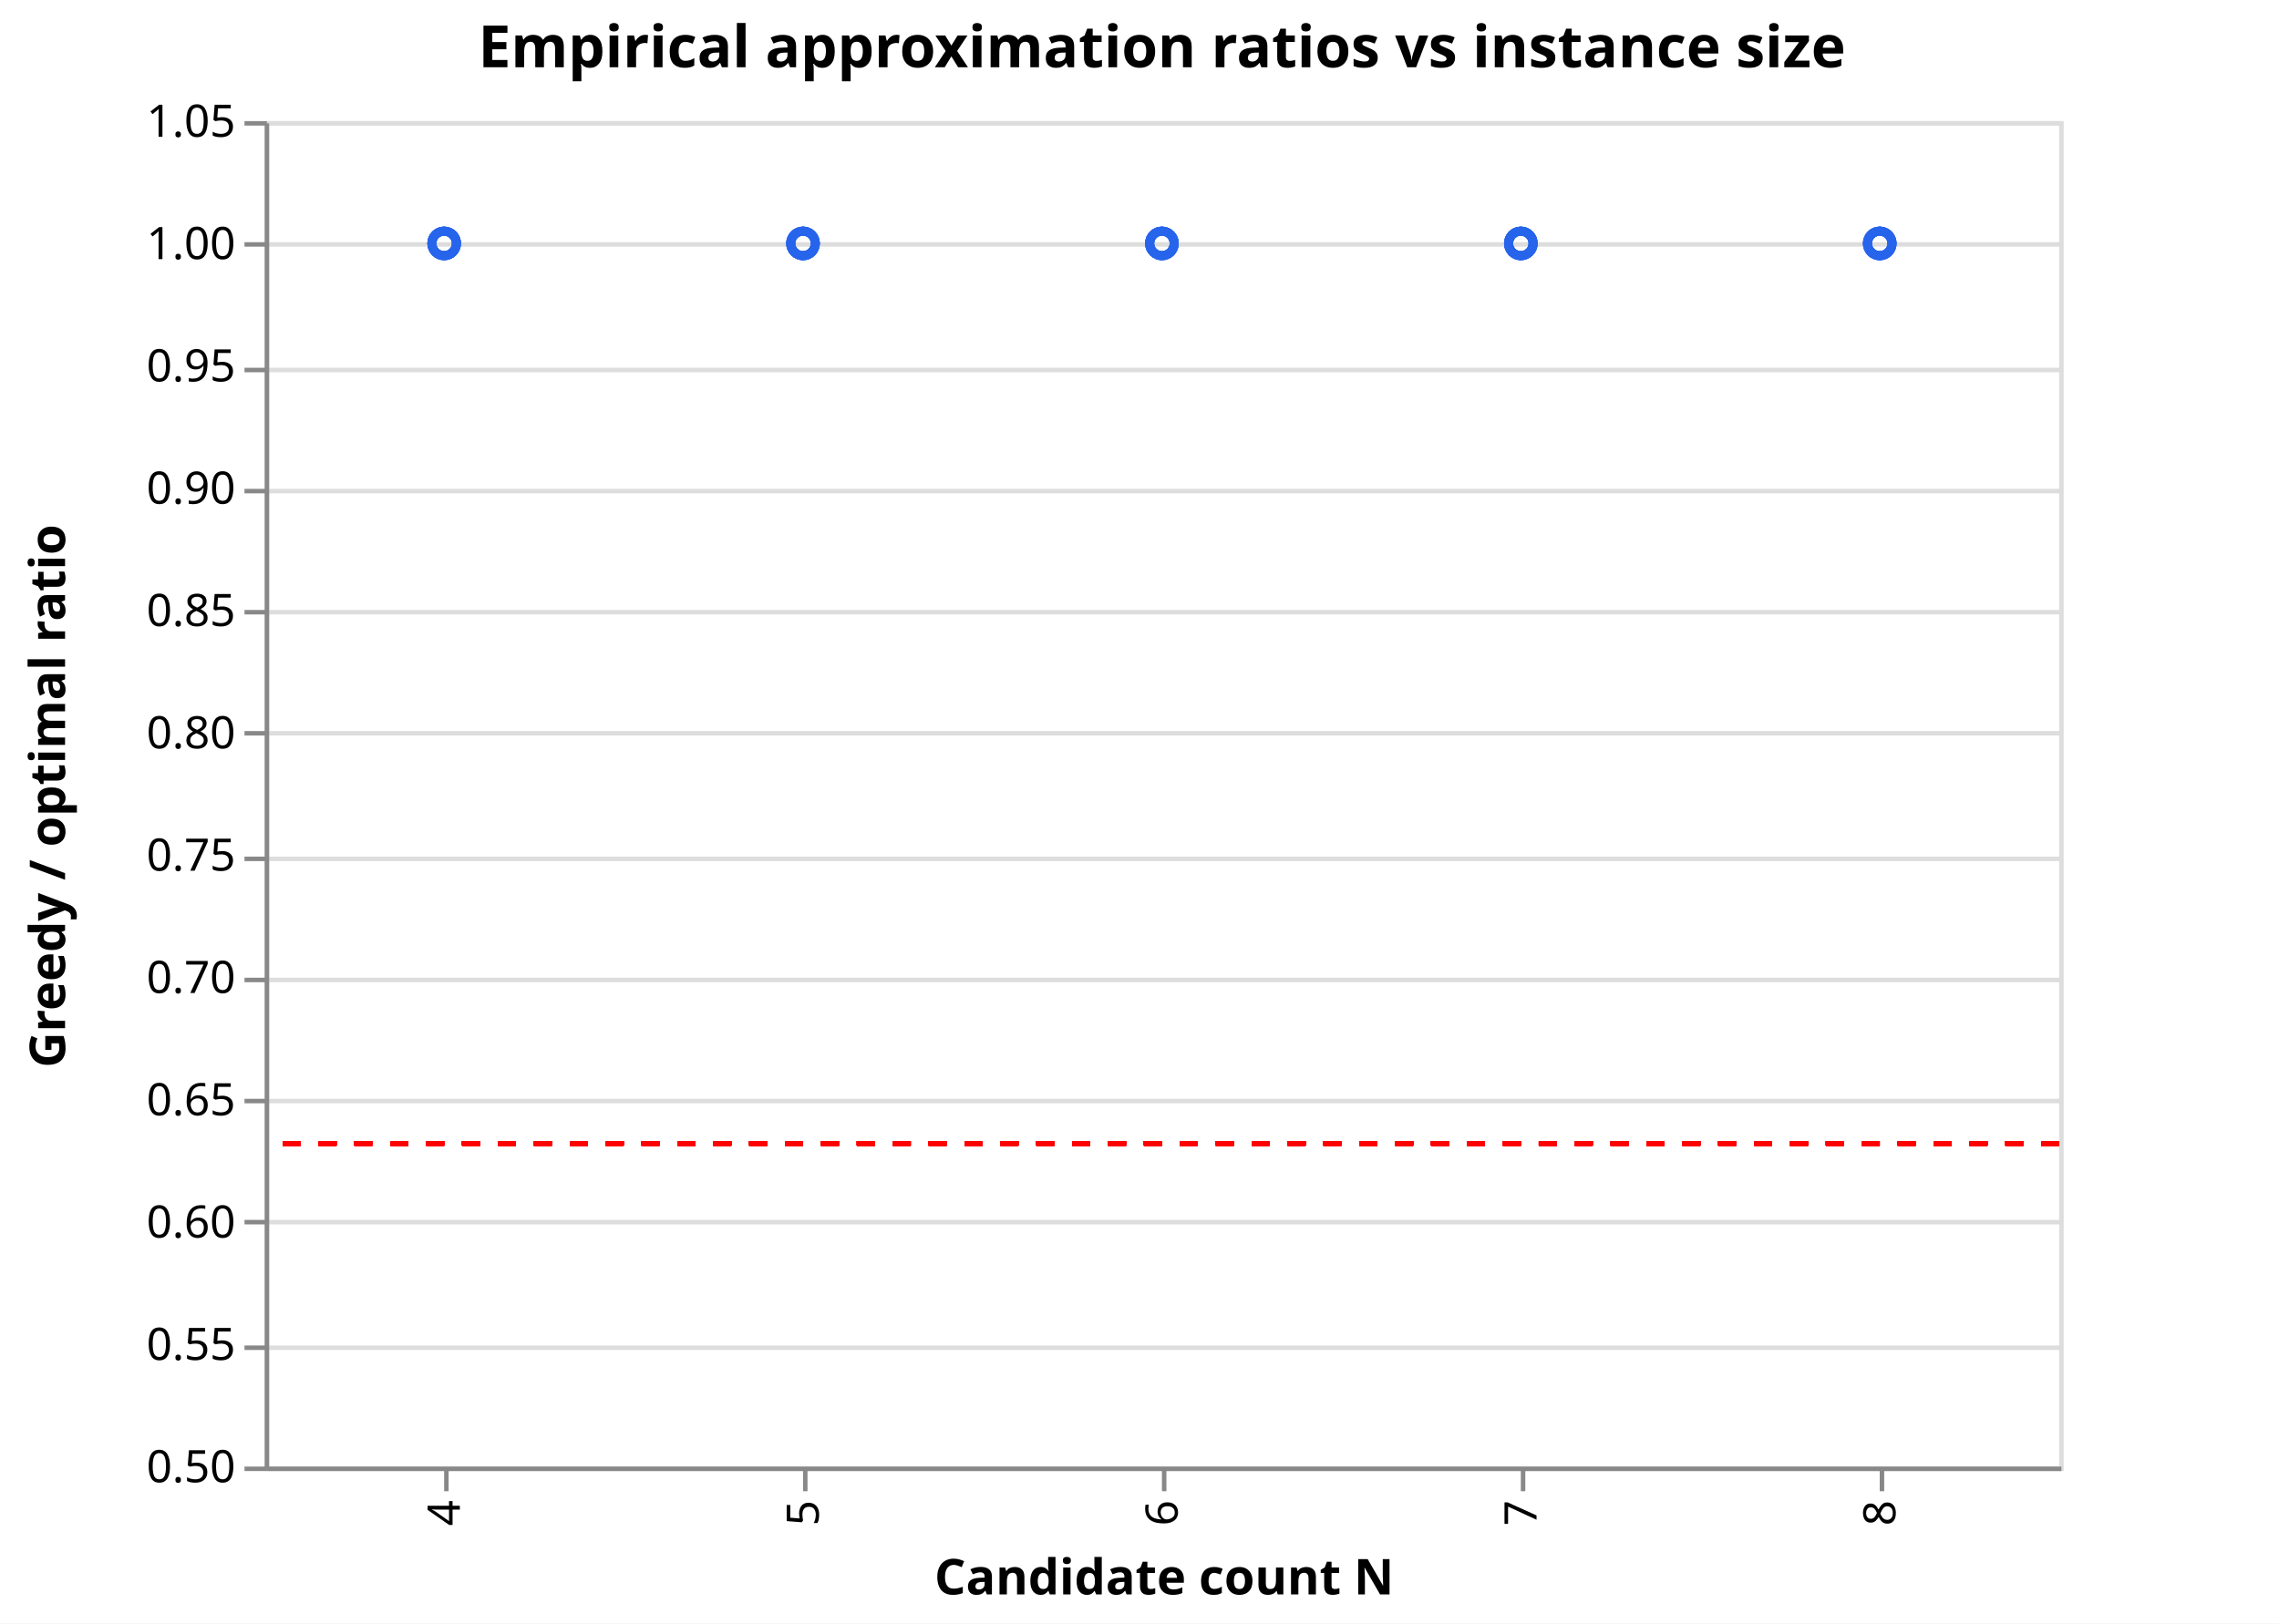
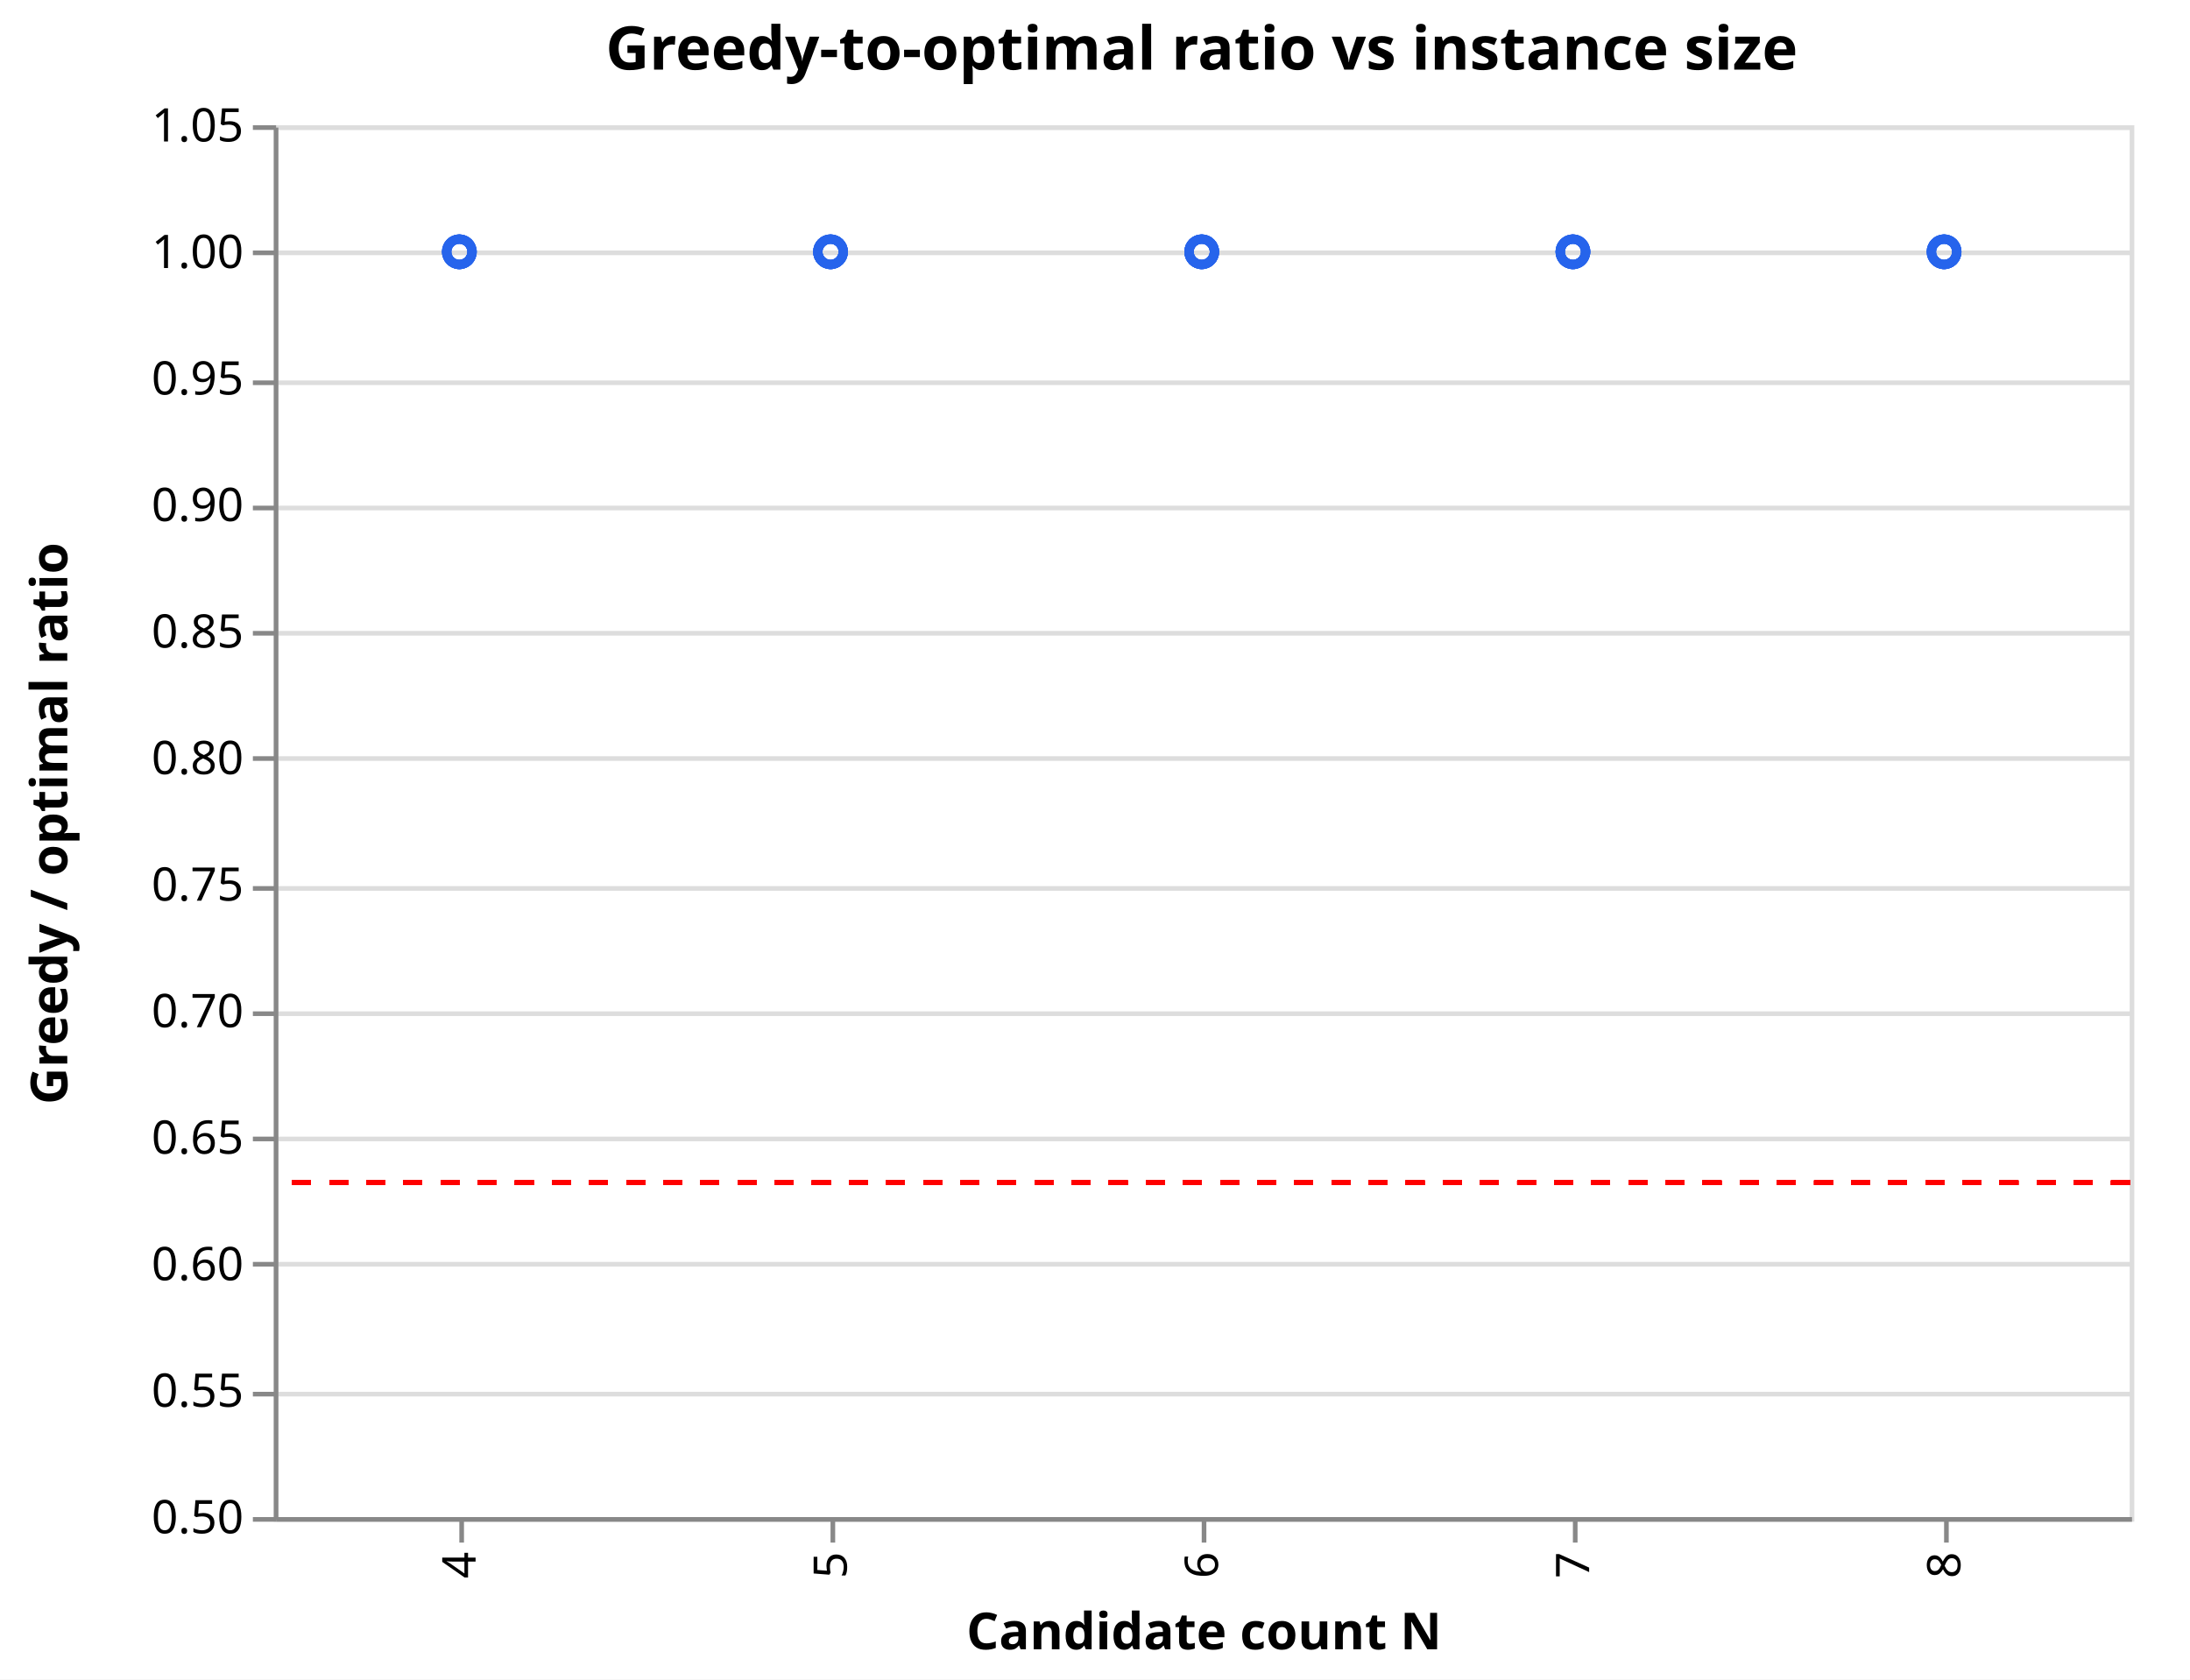
- <svg xmlns="http://www.w3.org/2000/svg" version="1.1" class="marks" width="508" height="362" viewBox="0 0 508 362">
-   <rect width="508" height="362" fill="white" />
+ <svg xmlns="http://www.w3.org/2000/svg" version="1.1" class="marks" width="472" height="362" viewBox="0 0 472 362">
+   <rect width="472" height="362" fill="white" />
  <g fill="none" stroke-miterlimit="10" transform="translate(59,27)">
    <g class="mark-group role-frame root" role="graphics-object" aria-roledescription="group mark container">
      <g transform="translate(0,0)">
        <path class="background" aria-hidden="true" d="M0.5,0.5h400v300h-400Z" stroke="#ddd" />
        <g>
          <g class="mark-group role-axis" aria-hidden="true">
            <g transform="translate(0.5,0.5)">
              <path class="background" aria-hidden="true" d="M0,0h0v0h0Z" pointer-events="none" />
              <g>
                <g class="mark-rule role-axis-grid" pointer-events="none">
                  <line transform="translate(0,300)" x2="400" y2="0" stroke="#ddd" stroke-width="1" opacity="1" />
                  <line transform="translate(0,273)" x2="400" y2="0" stroke="#ddd" stroke-width="1" opacity="1" />
                  <line transform="translate(0,245)" x2="400" y2="0" stroke="#ddd" stroke-width="1" opacity="1" />
                  <line transform="translate(0,218)" x2="400" y2="0" stroke="#ddd" stroke-width="1" opacity="1" />
                  <line transform="translate(0,191)" x2="400" y2="0" stroke="#ddd" stroke-width="1" opacity="1" />
                  <line transform="translate(0,164)" x2="400" y2="0" stroke="#ddd" stroke-width="1" opacity="1" />
                  <line transform="translate(0,136)" x2="400" y2="0" stroke="#ddd" stroke-width="1" opacity="1" />
                  <line transform="translate(0,109)" x2="400" y2="0" stroke="#ddd" stroke-width="1" opacity="1" />
                  <line transform="translate(0,82)" x2="400" y2="0" stroke="#ddd" stroke-width="1" opacity="1" />
                  <line transform="translate(0,55)" x2="400" y2="0" stroke="#ddd" stroke-width="1" opacity="1" />
                  <line transform="translate(0,27)" x2="400" y2="0" stroke="#ddd" stroke-width="1" opacity="1" />
                  <line transform="translate(0,0)" x2="400" y2="0" stroke="#ddd" stroke-width="1" opacity="1" />
                </g>
              </g>
              <path class="foreground" aria-hidden="true" d="" pointer-events="none" display="none" />
            </g>
          </g>
          <g class="mark-group role-axis" role="graphics-symbol" aria-roledescription="axis" aria-label="X-axis titled 'Candidate count N' for a discrete scale with 5 values: 4, 5, 6, 7, 8">
            <g transform="translate(0.5,300.5)">
              <path class="background" aria-hidden="true" d="M0,0h0v0h0Z" pointer-events="none" />
              <g>
                <g class="mark-rule role-axis-tick" pointer-events="none">
                  <line transform="translate(40,0)" x2="0" y2="5" stroke="#888" stroke-width="1" opacity="1" />
                  <line transform="translate(120,0)" x2="0" y2="5" stroke="#888" stroke-width="1" opacity="1" />
                  <line transform="translate(200,0)" x2="0" y2="5" stroke="#888" stroke-width="1" opacity="1" />
                  <line transform="translate(280,0)" x2="0" y2="5" stroke="#888" stroke-width="1" opacity="1" />
                  <line transform="translate(360,0)" x2="0" y2="5" stroke="#888" stroke-width="1" opacity="1" />
                </g>
                <g class="mark-text role-axis-label" pointer-events="none">
                  <text text-anchor="end" transform="translate(40,7) rotate(270) translate(0,3)" font-family="sans-serif" font-size="10px" fill="#000" opacity="1">4</text>
                  <text text-anchor="end" transform="translate(120,7) rotate(270) translate(0,3)" font-family="sans-serif" font-size="10px" fill="#000" opacity="1">5</text>
                  <text text-anchor="end" transform="translate(200,7) rotate(270) translate(0,3)" font-family="sans-serif" font-size="10px" fill="#000" opacity="1">6</text>
                  <text text-anchor="end" transform="translate(280,7) rotate(270) translate(0,3)" font-family="sans-serif" font-size="10px" fill="#000" opacity="1">7</text>
                  <text text-anchor="end" transform="translate(360,7) rotate(270) translate(0,3)" font-family="sans-serif" font-size="10px" fill="#000" opacity="1">8</text>
                </g>
                <g class="mark-rule role-axis-domain" pointer-events="none">
                  <line transform="translate(0,0)" x2="400" y2="0" stroke="#888" stroke-width="1" opacity="1" />
                </g>
                <g class="mark-text role-axis-title" pointer-events="none">
                  <text text-anchor="middle" transform="translate(200,28)" font-family="sans-serif" font-size="11px" font-weight="bold" fill="#000" opacity="1">Candidate count N</text>
                </g>
              </g>
              <path class="foreground" aria-hidden="true" d="" pointer-events="none" display="none" />
            </g>
          </g>
          <g class="mark-group role-axis" role="graphics-symbol" aria-roledescription="axis" aria-label="Y-axis titled 'Greedy / optimal ratio' for a linear scale with values from 0.5 to 1.1">
            <g transform="translate(0.5,0.5)">
              <path class="background" aria-hidden="true" d="M0,0h0v0h0Z" pointer-events="none" />
              <g>
                <g class="mark-rule role-axis-tick" pointer-events="none">
                  <line transform="translate(0,300)" x2="-5" y2="0" stroke="#888" stroke-width="1" opacity="1" />
                  <line transform="translate(0,273)" x2="-5" y2="0" stroke="#888" stroke-width="1" opacity="1" />
                  <line transform="translate(0,245)" x2="-5" y2="0" stroke="#888" stroke-width="1" opacity="1" />
                  <line transform="translate(0,218)" x2="-5" y2="0" stroke="#888" stroke-width="1" opacity="1" />
                  <line transform="translate(0,191)" x2="-5" y2="0" stroke="#888" stroke-width="1" opacity="1" />
                  <line transform="translate(0,164)" x2="-5" y2="0" stroke="#888" stroke-width="1" opacity="1" />
                  <line transform="translate(0,136)" x2="-5" y2="0" stroke="#888" stroke-width="1" opacity="1" />
                  <line transform="translate(0,109)" x2="-5" y2="0" stroke="#888" stroke-width="1" opacity="1" />
                  <line transform="translate(0,82)" x2="-5" y2="0" stroke="#888" stroke-width="1" opacity="1" />
                  <line transform="translate(0,55)" x2="-5" y2="0" stroke="#888" stroke-width="1" opacity="1" />
                  <line transform="translate(0,27)" x2="-5" y2="0" stroke="#888" stroke-width="1" opacity="1" />
                  <line transform="translate(0,0)" x2="-5" y2="0" stroke="#888" stroke-width="1" opacity="1" />
                </g>
                <g class="mark-text role-axis-label" pointer-events="none">
                  <text text-anchor="end" transform="translate(-7,303)" font-family="sans-serif" font-size="10px" fill="#000" opacity="1">0.50</text>
                  <text text-anchor="end" transform="translate(-7,275.7273)" font-family="sans-serif" font-size="10px" fill="#000" opacity="1">0.55</text>
                  <text text-anchor="end" transform="translate(-7,248.4545)" font-family="sans-serif" font-size="10px" fill="#000" opacity="1">0.60</text>
                  <text text-anchor="end" transform="translate(-7,221.1818)" font-family="sans-serif" font-size="10px" fill="#000" opacity="1">0.65</text>
                  <text text-anchor="end" transform="translate(-7,193.9091)" font-family="sans-serif" font-size="10px" fill="#000" opacity="1">0.70</text>
                  <text text-anchor="end" transform="translate(-7,166.6364)" font-family="sans-serif" font-size="10px" fill="#000" opacity="1">0.75</text>
                  <text text-anchor="end" transform="translate(-7,139.3636)" font-family="sans-serif" font-size="10px" fill="#000" opacity="1">0.80</text>
                  <text text-anchor="end" transform="translate(-7,112.0909)" font-family="sans-serif" font-size="10px" fill="#000" opacity="1">0.85</text>
                  <text text-anchor="end" transform="translate(-7,84.81818)" font-family="sans-serif" font-size="10px" fill="#000" opacity="1">0.90</text>
                  <text text-anchor="end" transform="translate(-7,57.54545)" font-family="sans-serif" font-size="10px" fill="#000" opacity="1">0.95</text>
                  <text text-anchor="end" transform="translate(-7,30.27273)" font-family="sans-serif" font-size="10px" fill="#000" opacity="1">1.00</text>
                  <text text-anchor="end" transform="translate(-7,3)" font-family="sans-serif" font-size="10px" fill="#000" opacity="1">1.05</text>
                </g>
                <g class="mark-rule role-axis-domain" pointer-events="none">
                  <line transform="translate(0,300)" x2="0" y2="-300" stroke="#888" stroke-width="1" opacity="1" />
                </g>
                <g class="mark-text role-axis-title" pointer-events="none">
                  <text text-anchor="middle" transform="translate(-43,150) rotate(-90) translate(0,-2)" font-family="sans-serif" font-size="11px" font-weight="bold" fill="#000" opacity="1">Greedy / optimal ratio</text>
                </g>
              </g>
              <path class="foreground" aria-hidden="true" d="" pointer-events="none" display="none" />
            </g>
          </g>
          <g class="mark-symbol role-mark layer_0_marks" role="graphics-object" aria-roledescription="symbol mark container">
            <path aria-label="Candidate count N: 4; Greedy / optimal ratio: 1" role="graphics-symbol" aria-roledescription="point" transform="translate(40,27.27273)" d="M2.739,0A2.739,2.739,0,1,1,-2.739,0A2.739,2.739,0,1,1,2.739,0" stroke="#2563eb" stroke-width="2" opacity="0.5" />
            <path aria-label="Candidate count N: 4; Greedy / optimal ratio: 1" role="graphics-symbol" aria-roledescription="point" transform="translate(40,27.27273)" d="M2.739,0A2.739,2.739,0,1,1,-2.739,0A2.739,2.739,0,1,1,2.739,0" stroke="#2563eb" stroke-width="2" opacity="0.5" />
            <path aria-label="Candidate count N: 4; Greedy / optimal ratio: 1" role="graphics-symbol" aria-roledescription="point" transform="translate(40,27.27273)" d="M2.739,0A2.739,2.739,0,1,1,-2.739,0A2.739,2.739,0,1,1,2.739,0" stroke="#2563eb" stroke-width="2" opacity="0.5" />
            <path aria-label="Candidate count N: 4; Greedy / optimal ratio: 1" role="graphics-symbol" aria-roledescription="point" transform="translate(40,27.27273)" d="M2.739,0A2.739,2.739,0,1,1,-2.739,0A2.739,2.739,0,1,1,2.739,0" stroke="#2563eb" stroke-width="2" opacity="0.5" />
            <path aria-label="Candidate count N: 4; Greedy / optimal ratio: 1" role="graphics-symbol" aria-roledescription="point" transform="translate(40,27.27273)" d="M2.739,0A2.739,2.739,0,1,1,-2.739,0A2.739,2.739,0,1,1,2.739,0" stroke="#2563eb" stroke-width="2" opacity="0.5" />
            <path aria-label="Candidate count N: 4; Greedy / optimal ratio: 1" role="graphics-symbol" aria-roledescription="point" transform="translate(40,27.27273)" d="M2.739,0A2.739,2.739,0,1,1,-2.739,0A2.739,2.739,0,1,1,2.739,0" stroke="#2563eb" stroke-width="2" opacity="0.5" />
            <path aria-label="Candidate count N: 4; Greedy / optimal ratio: 1" role="graphics-symbol" aria-roledescription="point" transform="translate(40,27.27273)" d="M2.739,0A2.739,2.739,0,1,1,-2.739,0A2.739,2.739,0,1,1,2.739,0" stroke="#2563eb" stroke-width="2" opacity="0.5" />
            <path aria-label="Candidate count N: 4; Greedy / optimal ratio: 1" role="graphics-symbol" aria-roledescription="point" transform="translate(40,27.27273)" d="M2.739,0A2.739,2.739,0,1,1,-2.739,0A2.739,2.739,0,1,1,2.739,0" stroke="#2563eb" stroke-width="2" opacity="0.5" />
            <path aria-label="Candidate count N: 4; Greedy / optimal ratio: 1" role="graphics-symbol" aria-roledescription="point" transform="translate(40,27.27273)" d="M2.739,0A2.739,2.739,0,1,1,-2.739,0A2.739,2.739,0,1,1,2.739,0" stroke="#2563eb" stroke-width="2" opacity="0.5" />
            <path aria-label="Candidate count N: 4; Greedy / optimal ratio: 1" role="graphics-symbol" aria-roledescription="point" transform="translate(40,27.27273)" d="M2.739,0A2.739,2.739,0,1,1,-2.739,0A2.739,2.739,0,1,1,2.739,0" stroke="#2563eb" stroke-width="2" opacity="0.5" />
            <path aria-label="Candidate count N: 5; Greedy / optimal ratio: 1" role="graphics-symbol" aria-roledescription="point" transform="translate(120,27.27273)" d="M2.739,0A2.739,2.739,0,1,1,-2.739,0A2.739,2.739,0,1,1,2.739,0" stroke="#2563eb" stroke-width="2" opacity="0.5" />
            <path aria-label="Candidate count N: 5; Greedy / optimal ratio: 1" role="graphics-symbol" aria-roledescription="point" transform="translate(120,27.27273)" d="M2.739,0A2.739,2.739,0,1,1,-2.739,0A2.739,2.739,0,1,1,2.739,0" stroke="#2563eb" stroke-width="2" opacity="0.5" />
            <path aria-label="Candidate count N: 5; Greedy / optimal ratio: 1" role="graphics-symbol" aria-roledescription="point" transform="translate(120,27.27273)" d="M2.739,0A2.739,2.739,0,1,1,-2.739,0A2.739,2.739,0,1,1,2.739,0" stroke="#2563eb" stroke-width="2" opacity="0.5" />
            <path aria-label="Candidate count N: 5; Greedy / optimal ratio: 1" role="graphics-symbol" aria-roledescription="point" transform="translate(120,27.27273)" d="M2.739,0A2.739,2.739,0,1,1,-2.739,0A2.739,2.739,0,1,1,2.739,0" stroke="#2563eb" stroke-width="2" opacity="0.5" />
            <path aria-label="Candidate count N: 5; Greedy / optimal ratio: 1" role="graphics-symbol" aria-roledescription="point" transform="translate(120,27.27273)" d="M2.739,0A2.739,2.739,0,1,1,-2.739,0A2.739,2.739,0,1,1,2.739,0" stroke="#2563eb" stroke-width="2" opacity="0.5" />
            <path aria-label="Candidate count N: 5; Greedy / optimal ratio: 1" role="graphics-symbol" aria-roledescription="point" transform="translate(120,27.27273)" d="M2.739,0A2.739,2.739,0,1,1,-2.739,0A2.739,2.739,0,1,1,2.739,0" stroke="#2563eb" stroke-width="2" opacity="0.5" />
            <path aria-label="Candidate count N: 5; Greedy / optimal ratio: 1" role="graphics-symbol" aria-roledescription="point" transform="translate(120,27.27273)" d="M2.739,0A2.739,2.739,0,1,1,-2.739,0A2.739,2.739,0,1,1,2.739,0" stroke="#2563eb" stroke-width="2" opacity="0.5" />
            <path aria-label="Candidate count N: 5; Greedy / optimal ratio: 1" role="graphics-symbol" aria-roledescription="point" transform="translate(120,27.27273)" d="M2.739,0A2.739,2.739,0,1,1,-2.739,0A2.739,2.739,0,1,1,2.739,0" stroke="#2563eb" stroke-width="2" opacity="0.5" />
            <path aria-label="Candidate count N: 5; Greedy / optimal ratio: 1" role="graphics-symbol" aria-roledescription="point" transform="translate(120,27.27273)" d="M2.739,0A2.739,2.739,0,1,1,-2.739,0A2.739,2.739,0,1,1,2.739,0" stroke="#2563eb" stroke-width="2" opacity="0.5" />
            <path aria-label="Candidate count N: 5; Greedy / optimal ratio: 1" role="graphics-symbol" aria-roledescription="point" transform="translate(120,27.27273)" d="M2.739,0A2.739,2.739,0,1,1,-2.739,0A2.739,2.739,0,1,1,2.739,0" stroke="#2563eb" stroke-width="2" opacity="0.5" />
            <path aria-label="Candidate count N: 6; Greedy / optimal ratio: 1" role="graphics-symbol" aria-roledescription="point" transform="translate(200,27.27273)" d="M2.739,0A2.739,2.739,0,1,1,-2.739,0A2.739,2.739,0,1,1,2.739,0" stroke="#2563eb" stroke-width="2" opacity="0.5" />
            <path aria-label="Candidate count N: 6; Greedy / optimal ratio: 1" role="graphics-symbol" aria-roledescription="point" transform="translate(200,27.27273)" d="M2.739,0A2.739,2.739,0,1,1,-2.739,0A2.739,2.739,0,1,1,2.739,0" stroke="#2563eb" stroke-width="2" opacity="0.5" />
            <path aria-label="Candidate count N: 6; Greedy / optimal ratio: 1" role="graphics-symbol" aria-roledescription="point" transform="translate(200,27.27273)" d="M2.739,0A2.739,2.739,0,1,1,-2.739,0A2.739,2.739,0,1,1,2.739,0" stroke="#2563eb" stroke-width="2" opacity="0.5" />
            <path aria-label="Candidate count N: 6; Greedy / optimal ratio: 1" role="graphics-symbol" aria-roledescription="point" transform="translate(200,27.27273)" d="M2.739,0A2.739,2.739,0,1,1,-2.739,0A2.739,2.739,0,1,1,2.739,0" stroke="#2563eb" stroke-width="2" opacity="0.5" />
            <path aria-label="Candidate count N: 6; Greedy / optimal ratio: 1" role="graphics-symbol" aria-roledescription="point" transform="translate(200,27.27273)" d="M2.739,0A2.739,2.739,0,1,1,-2.739,0A2.739,2.739,0,1,1,2.739,0" stroke="#2563eb" stroke-width="2" opacity="0.5" />
            <path aria-label="Candidate count N: 6; Greedy / optimal ratio: 1" role="graphics-symbol" aria-roledescription="point" transform="translate(200,27.27273)" d="M2.739,0A2.739,2.739,0,1,1,-2.739,0A2.739,2.739,0,1,1,2.739,0" stroke="#2563eb" stroke-width="2" opacity="0.5" />
            <path aria-label="Candidate count N: 6; Greedy / optimal ratio: 1" role="graphics-symbol" aria-roledescription="point" transform="translate(200,27.27273)" d="M2.739,0A2.739,2.739,0,1,1,-2.739,0A2.739,2.739,0,1,1,2.739,0" stroke="#2563eb" stroke-width="2" opacity="0.5" />
            <path aria-label="Candidate count N: 6; Greedy / optimal ratio: 1" role="graphics-symbol" aria-roledescription="point" transform="translate(200,27.27273)" d="M2.739,0A2.739,2.739,0,1,1,-2.739,0A2.739,2.739,0,1,1,2.739,0" stroke="#2563eb" stroke-width="2" opacity="0.5" />
            <path aria-label="Candidate count N: 6; Greedy / optimal ratio: 1" role="graphics-symbol" aria-roledescription="point" transform="translate(200,27.27273)" d="M2.739,0A2.739,2.739,0,1,1,-2.739,0A2.739,2.739,0,1,1,2.739,0" stroke="#2563eb" stroke-width="2" opacity="0.5" />
            <path aria-label="Candidate count N: 6; Greedy / optimal ratio: 1" role="graphics-symbol" aria-roledescription="point" transform="translate(200,27.27273)" d="M2.739,0A2.739,2.739,0,1,1,-2.739,0A2.739,2.739,0,1,1,2.739,0" stroke="#2563eb" stroke-width="2" opacity="0.5" />
            <path aria-label="Candidate count N: 7; Greedy / optimal ratio: 1" role="graphics-symbol" aria-roledescription="point" transform="translate(280,27.27273)" d="M2.739,0A2.739,2.739,0,1,1,-2.739,0A2.739,2.739,0,1,1,2.739,0" stroke="#2563eb" stroke-width="2" opacity="0.5" />
            <path aria-label="Candidate count N: 7; Greedy / optimal ratio: 1" role="graphics-symbol" aria-roledescription="point" transform="translate(280,27.27273)" d="M2.739,0A2.739,2.739,0,1,1,-2.739,0A2.739,2.739,0,1,1,2.739,0" stroke="#2563eb" stroke-width="2" opacity="0.5" />
            <path aria-label="Candidate count N: 7; Greedy / optimal ratio: 1" role="graphics-symbol" aria-roledescription="point" transform="translate(280,27.27273)" d="M2.739,0A2.739,2.739,0,1,1,-2.739,0A2.739,2.739,0,1,1,2.739,0" stroke="#2563eb" stroke-width="2" opacity="0.5" />
            <path aria-label="Candidate count N: 7; Greedy / optimal ratio: 1" role="graphics-symbol" aria-roledescription="point" transform="translate(280,27.27273)" d="M2.739,0A2.739,2.739,0,1,1,-2.739,0A2.739,2.739,0,1,1,2.739,0" stroke="#2563eb" stroke-width="2" opacity="0.5" />
            <path aria-label="Candidate count N: 7; Greedy / optimal ratio: 1" role="graphics-symbol" aria-roledescription="point" transform="translate(280,27.27273)" d="M2.739,0A2.739,2.739,0,1,1,-2.739,0A2.739,2.739,0,1,1,2.739,0" stroke="#2563eb" stroke-width="2" opacity="0.5" />
            <path aria-label="Candidate count N: 7; Greedy / optimal ratio: 1" role="graphics-symbol" aria-roledescription="point" transform="translate(280,27.27273)" d="M2.739,0A2.739,2.739,0,1,1,-2.739,0A2.739,2.739,0,1,1,2.739,0" stroke="#2563eb" stroke-width="2" opacity="0.5" />
            <path aria-label="Candidate count N: 7; Greedy / optimal ratio: 1" role="graphics-symbol" aria-roledescription="point" transform="translate(280,27.27273)" d="M2.739,0A2.739,2.739,0,1,1,-2.739,0A2.739,2.739,0,1,1,2.739,0" stroke="#2563eb" stroke-width="2" opacity="0.5" />
            <path aria-label="Candidate count N: 7; Greedy / optimal ratio: 1" role="graphics-symbol" aria-roledescription="point" transform="translate(280,27.27273)" d="M2.739,0A2.739,2.739,0,1,1,-2.739,0A2.739,2.739,0,1,1,2.739,0" stroke="#2563eb" stroke-width="2" opacity="0.5" />
            <path aria-label="Candidate count N: 7; Greedy / optimal ratio: 1" role="graphics-symbol" aria-roledescription="point" transform="translate(280,27.27273)" d="M2.739,0A2.739,2.739,0,1,1,-2.739,0A2.739,2.739,0,1,1,2.739,0" stroke="#2563eb" stroke-width="2" opacity="0.5" />
            <path aria-label="Candidate count N: 7; Greedy / optimal ratio: 1" role="graphics-symbol" aria-roledescription="point" transform="translate(280,27.27273)" d="M2.739,0A2.739,2.739,0,1,1,-2.739,0A2.739,2.739,0,1,1,2.739,0" stroke="#2563eb" stroke-width="2" opacity="0.5" />
            <path aria-label="Candidate count N: 8; Greedy / optimal ratio: 1" role="graphics-symbol" aria-roledescription="point" transform="translate(360,27.27273)" d="M2.739,0A2.739,2.739,0,1,1,-2.739,0A2.739,2.739,0,1,1,2.739,0" stroke="#2563eb" stroke-width="2" opacity="0.5" />
            <path aria-label="Candidate count N: 8; Greedy / optimal ratio: 1" role="graphics-symbol" aria-roledescription="point" transform="translate(360,27.27273)" d="M2.739,0A2.739,2.739,0,1,1,-2.739,0A2.739,2.739,0,1,1,2.739,0" stroke="#2563eb" stroke-width="2" opacity="0.5" />
            <path aria-label="Candidate count N: 8; Greedy / optimal ratio: 1" role="graphics-symbol" aria-roledescription="point" transform="translate(360,27.27273)" d="M2.739,0A2.739,2.739,0,1,1,-2.739,0A2.739,2.739,0,1,1,2.739,0" stroke="#2563eb" stroke-width="2" opacity="0.5" />
            <path aria-label="Candidate count N: 8; Greedy / optimal ratio: 1" role="graphics-symbol" aria-roledescription="point" transform="translate(360,27.27273)" d="M2.739,0A2.739,2.739,0,1,1,-2.739,0A2.739,2.739,0,1,1,2.739,0" stroke="#2563eb" stroke-width="2" opacity="0.5" />
            <path aria-label="Candidate count N: 8; Greedy / optimal ratio: 1" role="graphics-symbol" aria-roledescription="point" transform="translate(360,27.27273)" d="M2.739,0A2.739,2.739,0,1,1,-2.739,0A2.739,2.739,0,1,1,2.739,0" stroke="#2563eb" stroke-width="2" opacity="0.5" />
            <path aria-label="Candidate count N: 8; Greedy / optimal ratio: 1" role="graphics-symbol" aria-roledescription="point" transform="translate(360,27.27273)" d="M2.739,0A2.739,2.739,0,1,1,-2.739,0A2.739,2.739,0,1,1,2.739,0" stroke="#2563eb" stroke-width="2" opacity="0.5" />
            <path aria-label="Candidate count N: 8; Greedy / optimal ratio: 1" role="graphics-symbol" aria-roledescription="point" transform="translate(360,27.27273)" d="M2.739,0A2.739,2.739,0,1,1,-2.739,0A2.739,2.739,0,1,1,2.739,0" stroke="#2563eb" stroke-width="2" opacity="0.5" />
            <path aria-label="Candidate count N: 8; Greedy / optimal ratio: 1" role="graphics-symbol" aria-roledescription="point" transform="translate(360,27.27273)" d="M2.739,0A2.739,2.739,0,1,1,-2.739,0A2.739,2.739,0,1,1,2.739,0" stroke="#2563eb" stroke-width="2" opacity="0.5" />
            <path aria-label="Candidate count N: 8; Greedy / optimal ratio: 1" role="graphics-symbol" aria-roledescription="point" transform="translate(360,27.27273)" d="M2.739,0A2.739,2.739,0,1,1,-2.739,0A2.739,2.739,0,1,1,2.739,0" stroke="#2563eb" stroke-width="2" opacity="0.5" />
            <path aria-label="Candidate count N: 8; Greedy / optimal ratio: 1" role="graphics-symbol" aria-roledescription="point" transform="translate(360,27.27273)" d="M2.739,0A2.739,2.739,0,1,1,-2.739,0A2.739,2.739,0,1,1,2.739,0" stroke="#2563eb" stroke-width="2" opacity="0.5" />
          </g>
          <g class="mark-rule role-mark layer_1_marks" role="graphics-object" aria-roledescription="rule mark container">
            <line aria-label="bound: 0.632120558829" role="graphics-symbol" aria-roledescription="rule mark" transform="translate(400,227.9342)" x2="-400" y2="0" stroke="red" stroke-dasharray="4,4" />
            <line aria-label="bound: 0.632120558829" role="graphics-symbol" aria-roledescription="rule mark" transform="translate(400,227.9342)" x2="-400" y2="0" stroke="red" stroke-dasharray="4,4" />
            <line aria-label="bound: 0.632120558829" role="graphics-symbol" aria-roledescription="rule mark" transform="translate(400,227.9342)" x2="-400" y2="0" stroke="red" stroke-dasharray="4,4" />
            <line aria-label="bound: 0.632120558829" role="graphics-symbol" aria-roledescription="rule mark" transform="translate(400,227.9342)" x2="-400" y2="0" stroke="red" stroke-dasharray="4,4" />
            <line aria-label="bound: 0.632120558829" role="graphics-symbol" aria-roledescription="rule mark" transform="translate(400,227.9342)" x2="-400" y2="0" stroke="red" stroke-dasharray="4,4" />
            <line aria-label="bound: 0.632120558829" role="graphics-symbol" aria-roledescription="rule mark" transform="translate(400,227.9342)" x2="-400" y2="0" stroke="red" stroke-dasharray="4,4" />
            <line aria-label="bound: 0.632120558829" role="graphics-symbol" aria-roledescription="rule mark" transform="translate(400,227.9342)" x2="-400" y2="0" stroke="red" stroke-dasharray="4,4" />
            <line aria-label="bound: 0.632120558829" role="graphics-symbol" aria-roledescription="rule mark" transform="translate(400,227.9342)" x2="-400" y2="0" stroke="red" stroke-dasharray="4,4" />
            <line aria-label="bound: 0.632120558829" role="graphics-symbol" aria-roledescription="rule mark" transform="translate(400,227.9342)" x2="-400" y2="0" stroke="red" stroke-dasharray="4,4" />
            <line aria-label="bound: 0.632120558829" role="graphics-symbol" aria-roledescription="rule mark" transform="translate(400,227.9342)" x2="-400" y2="0" stroke="red" stroke-dasharray="4,4" />
            <line aria-label="bound: 0.632120558829" role="graphics-symbol" aria-roledescription="rule mark" transform="translate(400,227.9342)" x2="-400" y2="0" stroke="red" stroke-dasharray="4,4" />
            <line aria-label="bound: 0.632120558829" role="graphics-symbol" aria-roledescription="rule mark" transform="translate(400,227.9342)" x2="-400" y2="0" stroke="red" stroke-dasharray="4,4" />
            <line aria-label="bound: 0.632120558829" role="graphics-symbol" aria-roledescription="rule mark" transform="translate(400,227.9342)" x2="-400" y2="0" stroke="red" stroke-dasharray="4,4" />
            <line aria-label="bound: 0.632120558829" role="graphics-symbol" aria-roledescription="rule mark" transform="translate(400,227.9342)" x2="-400" y2="0" stroke="red" stroke-dasharray="4,4" />
            <line aria-label="bound: 0.632120558829" role="graphics-symbol" aria-roledescription="rule mark" transform="translate(400,227.9342)" x2="-400" y2="0" stroke="red" stroke-dasharray="4,4" />
            <line aria-label="bound: 0.632120558829" role="graphics-symbol" aria-roledescription="rule mark" transform="translate(400,227.9342)" x2="-400" y2="0" stroke="red" stroke-dasharray="4,4" />
            <line aria-label="bound: 0.632120558829" role="graphics-symbol" aria-roledescription="rule mark" transform="translate(400,227.9342)" x2="-400" y2="0" stroke="red" stroke-dasharray="4,4" />
            <line aria-label="bound: 0.632120558829" role="graphics-symbol" aria-roledescription="rule mark" transform="translate(400,227.9342)" x2="-400" y2="0" stroke="red" stroke-dasharray="4,4" />
            <line aria-label="bound: 0.632120558829" role="graphics-symbol" aria-roledescription="rule mark" transform="translate(400,227.9342)" x2="-400" y2="0" stroke="red" stroke-dasharray="4,4" />
            <line aria-label="bound: 0.632120558829" role="graphics-symbol" aria-roledescription="rule mark" transform="translate(400,227.9342)" x2="-400" y2="0" stroke="red" stroke-dasharray="4,4" />
            <line aria-label="bound: 0.632120558829" role="graphics-symbol" aria-roledescription="rule mark" transform="translate(400,227.9342)" x2="-400" y2="0" stroke="red" stroke-dasharray="4,4" />
            <line aria-label="bound: 0.632120558829" role="graphics-symbol" aria-roledescription="rule mark" transform="translate(400,227.9342)" x2="-400" y2="0" stroke="red" stroke-dasharray="4,4" />
            <line aria-label="bound: 0.632120558829" role="graphics-symbol" aria-roledescription="rule mark" transform="translate(400,227.9342)" x2="-400" y2="0" stroke="red" stroke-dasharray="4,4" />
            <line aria-label="bound: 0.632120558829" role="graphics-symbol" aria-roledescription="rule mark" transform="translate(400,227.9342)" x2="-400" y2="0" stroke="red" stroke-dasharray="4,4" />
            <line aria-label="bound: 0.632120558829" role="graphics-symbol" aria-roledescription="rule mark" transform="translate(400,227.9342)" x2="-400" y2="0" stroke="red" stroke-dasharray="4,4" />
            <line aria-label="bound: 0.632120558829" role="graphics-symbol" aria-roledescription="rule mark" transform="translate(400,227.9342)" x2="-400" y2="0" stroke="red" stroke-dasharray="4,4" />
            <line aria-label="bound: 0.632120558829" role="graphics-symbol" aria-roledescription="rule mark" transform="translate(400,227.9342)" x2="-400" y2="0" stroke="red" stroke-dasharray="4,4" />
            <line aria-label="bound: 0.632120558829" role="graphics-symbol" aria-roledescription="rule mark" transform="translate(400,227.9342)" x2="-400" y2="0" stroke="red" stroke-dasharray="4,4" />
            <line aria-label="bound: 0.632120558829" role="graphics-symbol" aria-roledescription="rule mark" transform="translate(400,227.9342)" x2="-400" y2="0" stroke="red" stroke-dasharray="4,4" />
            <line aria-label="bound: 0.632120558829" role="graphics-symbol" aria-roledescription="rule mark" transform="translate(400,227.9342)" x2="-400" y2="0" stroke="red" stroke-dasharray="4,4" />
            <line aria-label="bound: 0.632120558829" role="graphics-symbol" aria-roledescription="rule mark" transform="translate(400,227.9342)" x2="-400" y2="0" stroke="red" stroke-dasharray="4,4" />
            <line aria-label="bound: 0.632120558829" role="graphics-symbol" aria-roledescription="rule mark" transform="translate(400,227.9342)" x2="-400" y2="0" stroke="red" stroke-dasharray="4,4" />
            <line aria-label="bound: 0.632120558829" role="graphics-symbol" aria-roledescription="rule mark" transform="translate(400,227.9342)" x2="-400" y2="0" stroke="red" stroke-dasharray="4,4" />
            <line aria-label="bound: 0.632120558829" role="graphics-symbol" aria-roledescription="rule mark" transform="translate(400,227.9342)" x2="-400" y2="0" stroke="red" stroke-dasharray="4,4" />
            <line aria-label="bound: 0.632120558829" role="graphics-symbol" aria-roledescription="rule mark" transform="translate(400,227.9342)" x2="-400" y2="0" stroke="red" stroke-dasharray="4,4" />
            <line aria-label="bound: 0.632120558829" role="graphics-symbol" aria-roledescription="rule mark" transform="translate(400,227.9342)" x2="-400" y2="0" stroke="red" stroke-dasharray="4,4" />
            <line aria-label="bound: 0.632120558829" role="graphics-symbol" aria-roledescription="rule mark" transform="translate(400,227.9342)" x2="-400" y2="0" stroke="red" stroke-dasharray="4,4" />
            <line aria-label="bound: 0.632120558829" role="graphics-symbol" aria-roledescription="rule mark" transform="translate(400,227.9342)" x2="-400" y2="0" stroke="red" stroke-dasharray="4,4" />
            <line aria-label="bound: 0.632120558829" role="graphics-symbol" aria-roledescription="rule mark" transform="translate(400,227.9342)" x2="-400" y2="0" stroke="red" stroke-dasharray="4,4" />
            <line aria-label="bound: 0.632120558829" role="graphics-symbol" aria-roledescription="rule mark" transform="translate(400,227.9342)" x2="-400" y2="0" stroke="red" stroke-dasharray="4,4" />
            <line aria-label="bound: 0.632120558829" role="graphics-symbol" aria-roledescription="rule mark" transform="translate(400,227.9342)" x2="-400" y2="0" stroke="red" stroke-dasharray="4,4" />
            <line aria-label="bound: 0.632120558829" role="graphics-symbol" aria-roledescription="rule mark" transform="translate(400,227.9342)" x2="-400" y2="0" stroke="red" stroke-dasharray="4,4" />
            <line aria-label="bound: 0.632120558829" role="graphics-symbol" aria-roledescription="rule mark" transform="translate(400,227.9342)" x2="-400" y2="0" stroke="red" stroke-dasharray="4,4" />
            <line aria-label="bound: 0.632120558829" role="graphics-symbol" aria-roledescription="rule mark" transform="translate(400,227.9342)" x2="-400" y2="0" stroke="red" stroke-dasharray="4,4" />
            <line aria-label="bound: 0.632120558829" role="graphics-symbol" aria-roledescription="rule mark" transform="translate(400,227.9342)" x2="-400" y2="0" stroke="red" stroke-dasharray="4,4" />
            <line aria-label="bound: 0.632120558829" role="graphics-symbol" aria-roledescription="rule mark" transform="translate(400,227.9342)" x2="-400" y2="0" stroke="red" stroke-dasharray="4,4" />
            <line aria-label="bound: 0.632120558829" role="graphics-symbol" aria-roledescription="rule mark" transform="translate(400,227.9342)" x2="-400" y2="0" stroke="red" stroke-dasharray="4,4" />
            <line aria-label="bound: 0.632120558829" role="graphics-symbol" aria-roledescription="rule mark" transform="translate(400,227.9342)" x2="-400" y2="0" stroke="red" stroke-dasharray="4,4" />
            <line aria-label="bound: 0.632120558829" role="graphics-symbol" aria-roledescription="rule mark" transform="translate(400,227.9342)" x2="-400" y2="0" stroke="red" stroke-dasharray="4,4" />
            <line aria-label="bound: 0.632120558829" role="graphics-symbol" aria-roledescription="rule mark" transform="translate(400,227.9342)" x2="-400" y2="0" stroke="red" stroke-dasharray="4,4" />
          </g>
          <g class="mark-group role-title">
            <g transform="translate(200,-22)">
              <path class="background" aria-hidden="true" d="M0,0h0v0h0Z" pointer-events="none" />
              <g>
-                 <g class="mark-text role-title-text" role="graphics-symbol" aria-roledescription="title" aria-label="Title text 'Empirical approximation ratios vs instance size'" pointer-events="none">
-                   <text text-anchor="middle" transform="translate(0,10)" font-family="sans-serif" font-size="13px" font-weight="bold" fill="#000" opacity="1">Empirical approximation ratios vs instance size</text>
+                 <g class="mark-text role-title-text" role="graphics-symbol" aria-roledescription="title" aria-label="Title text 'Greedy-to-optimal ratio vs instance size'" pointer-events="none">
+                   <text text-anchor="middle" transform="translate(0,10)" font-family="sans-serif" font-size="13px" font-weight="bold" fill="#000" opacity="1">Greedy-to-optimal ratio vs instance size</text>
                </g>
              </g>
              <path class="foreground" aria-hidden="true" d="" pointer-events="none" display="none" />
            </g>
          </g>
        </g>
        <path class="foreground" aria-hidden="true" d="" display="none" />
      </g>
    </g>
  </g>
</svg>
